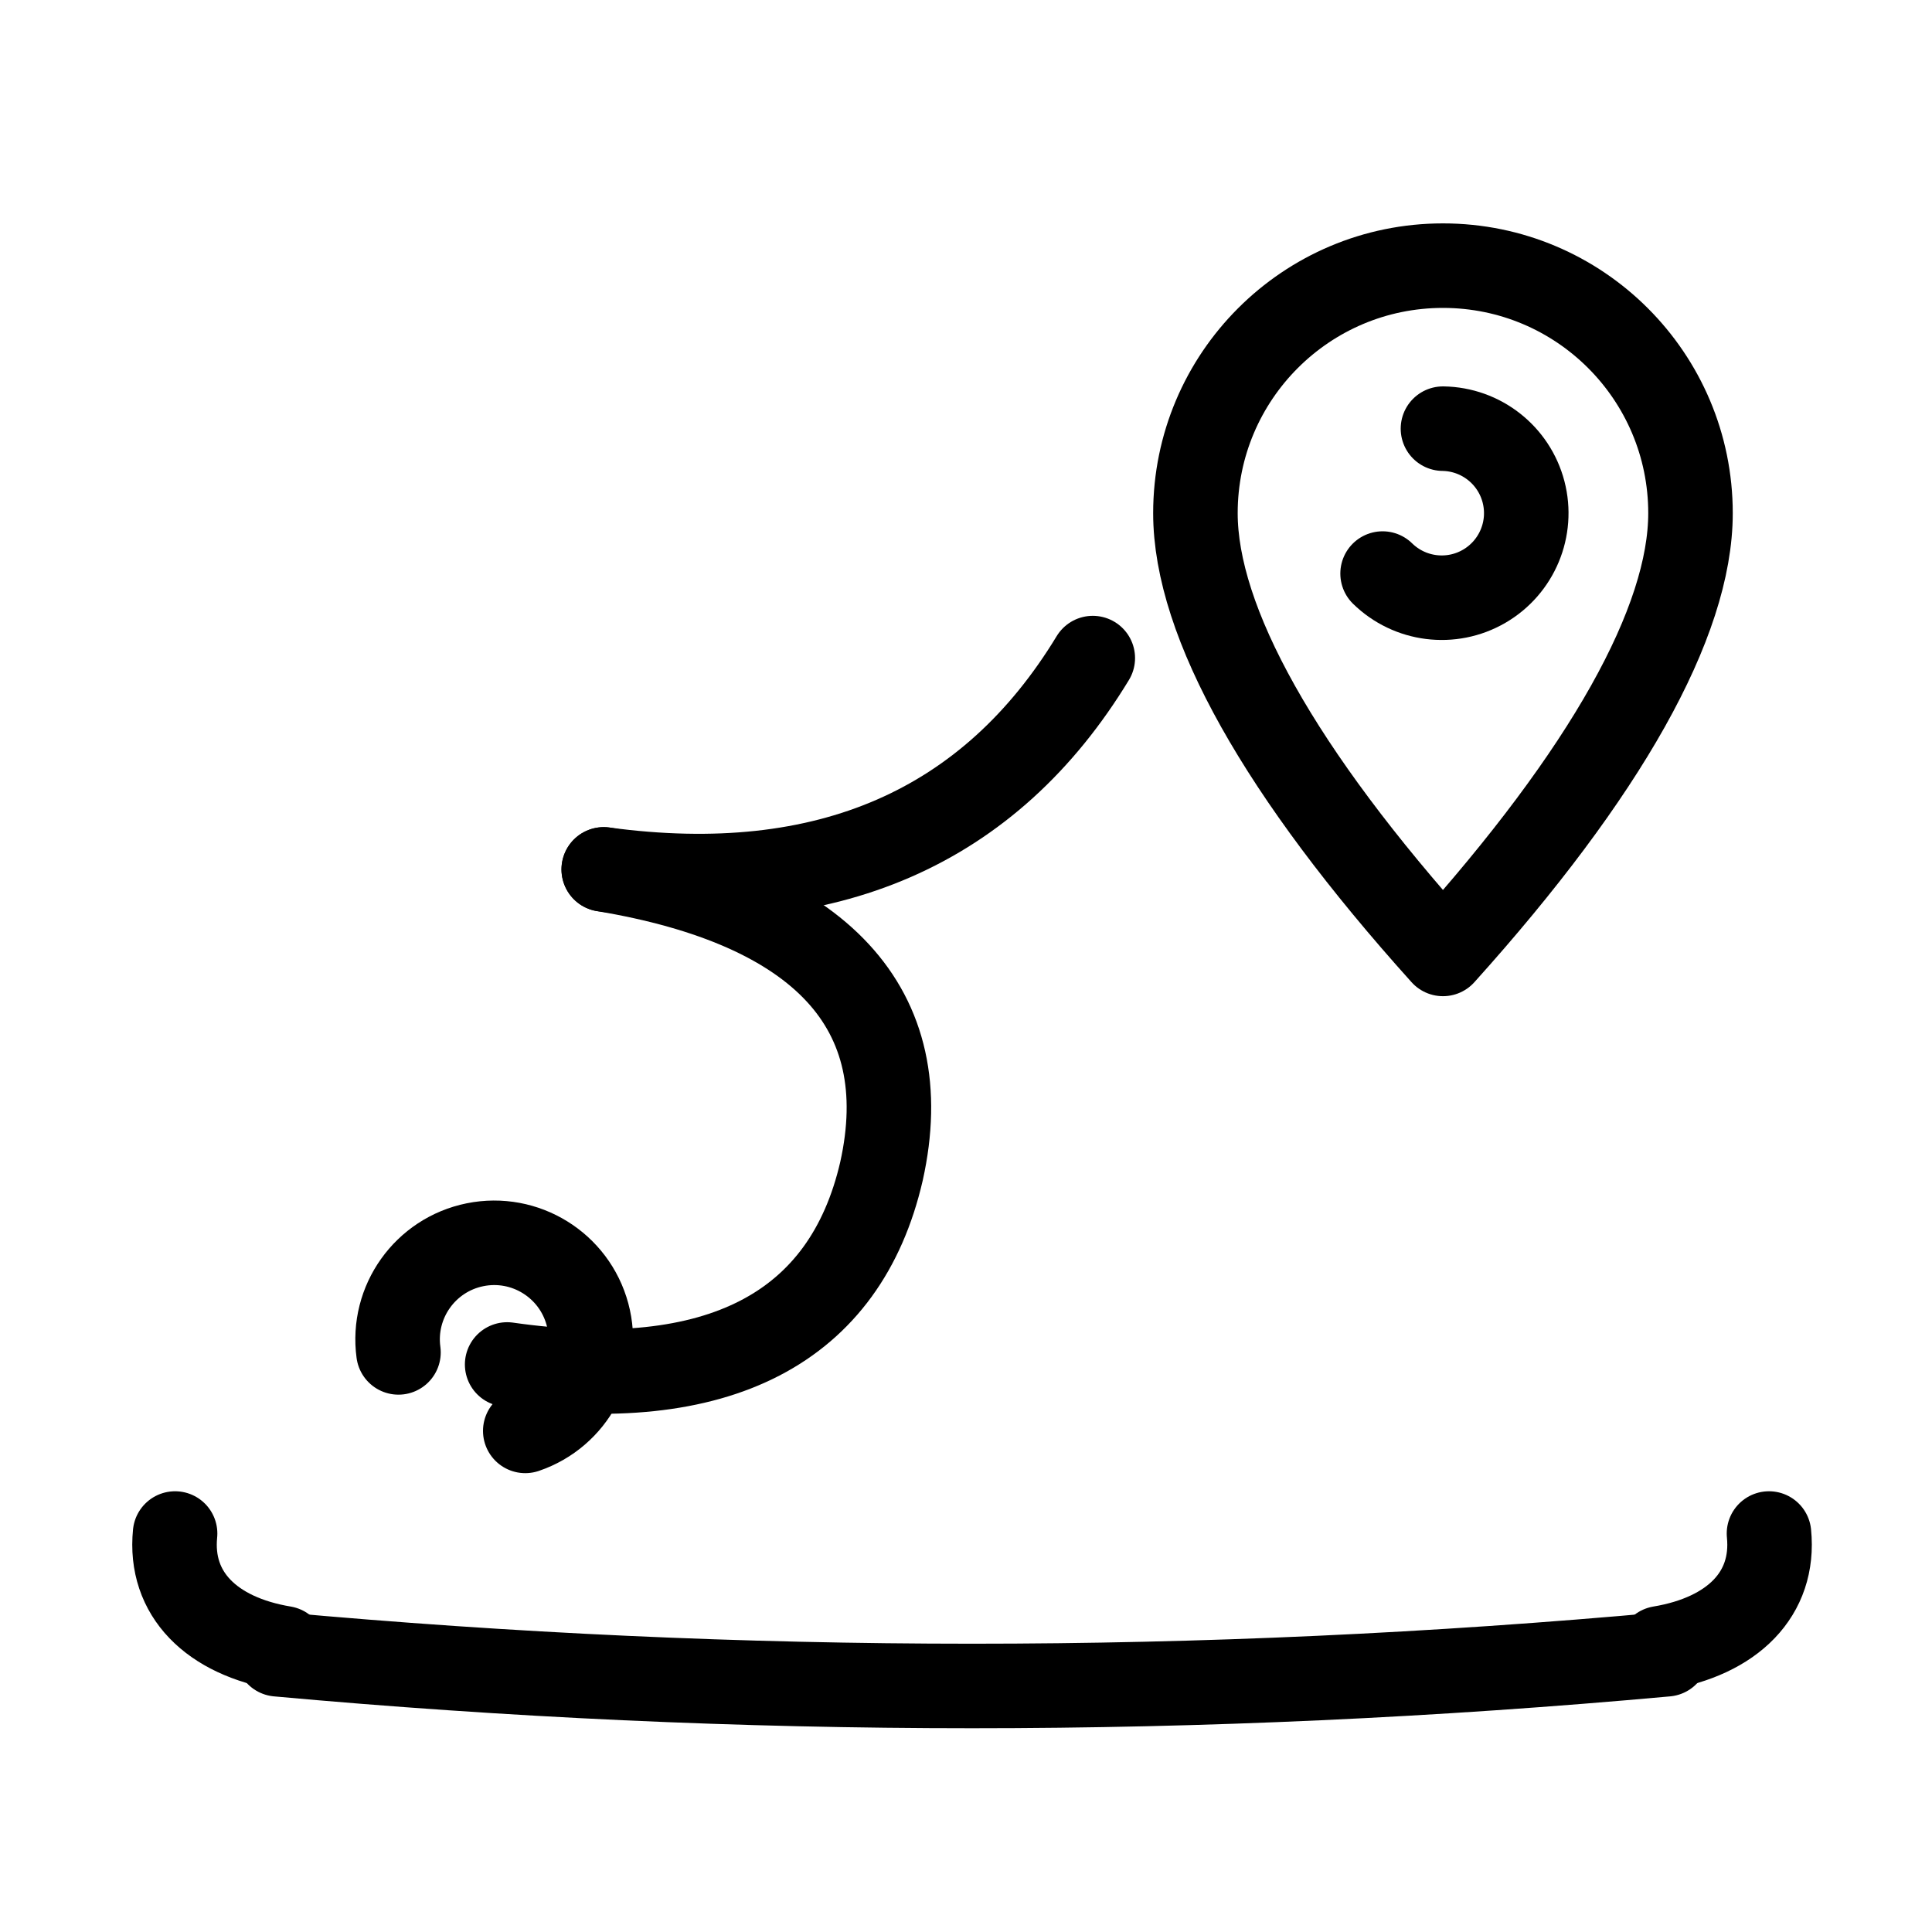
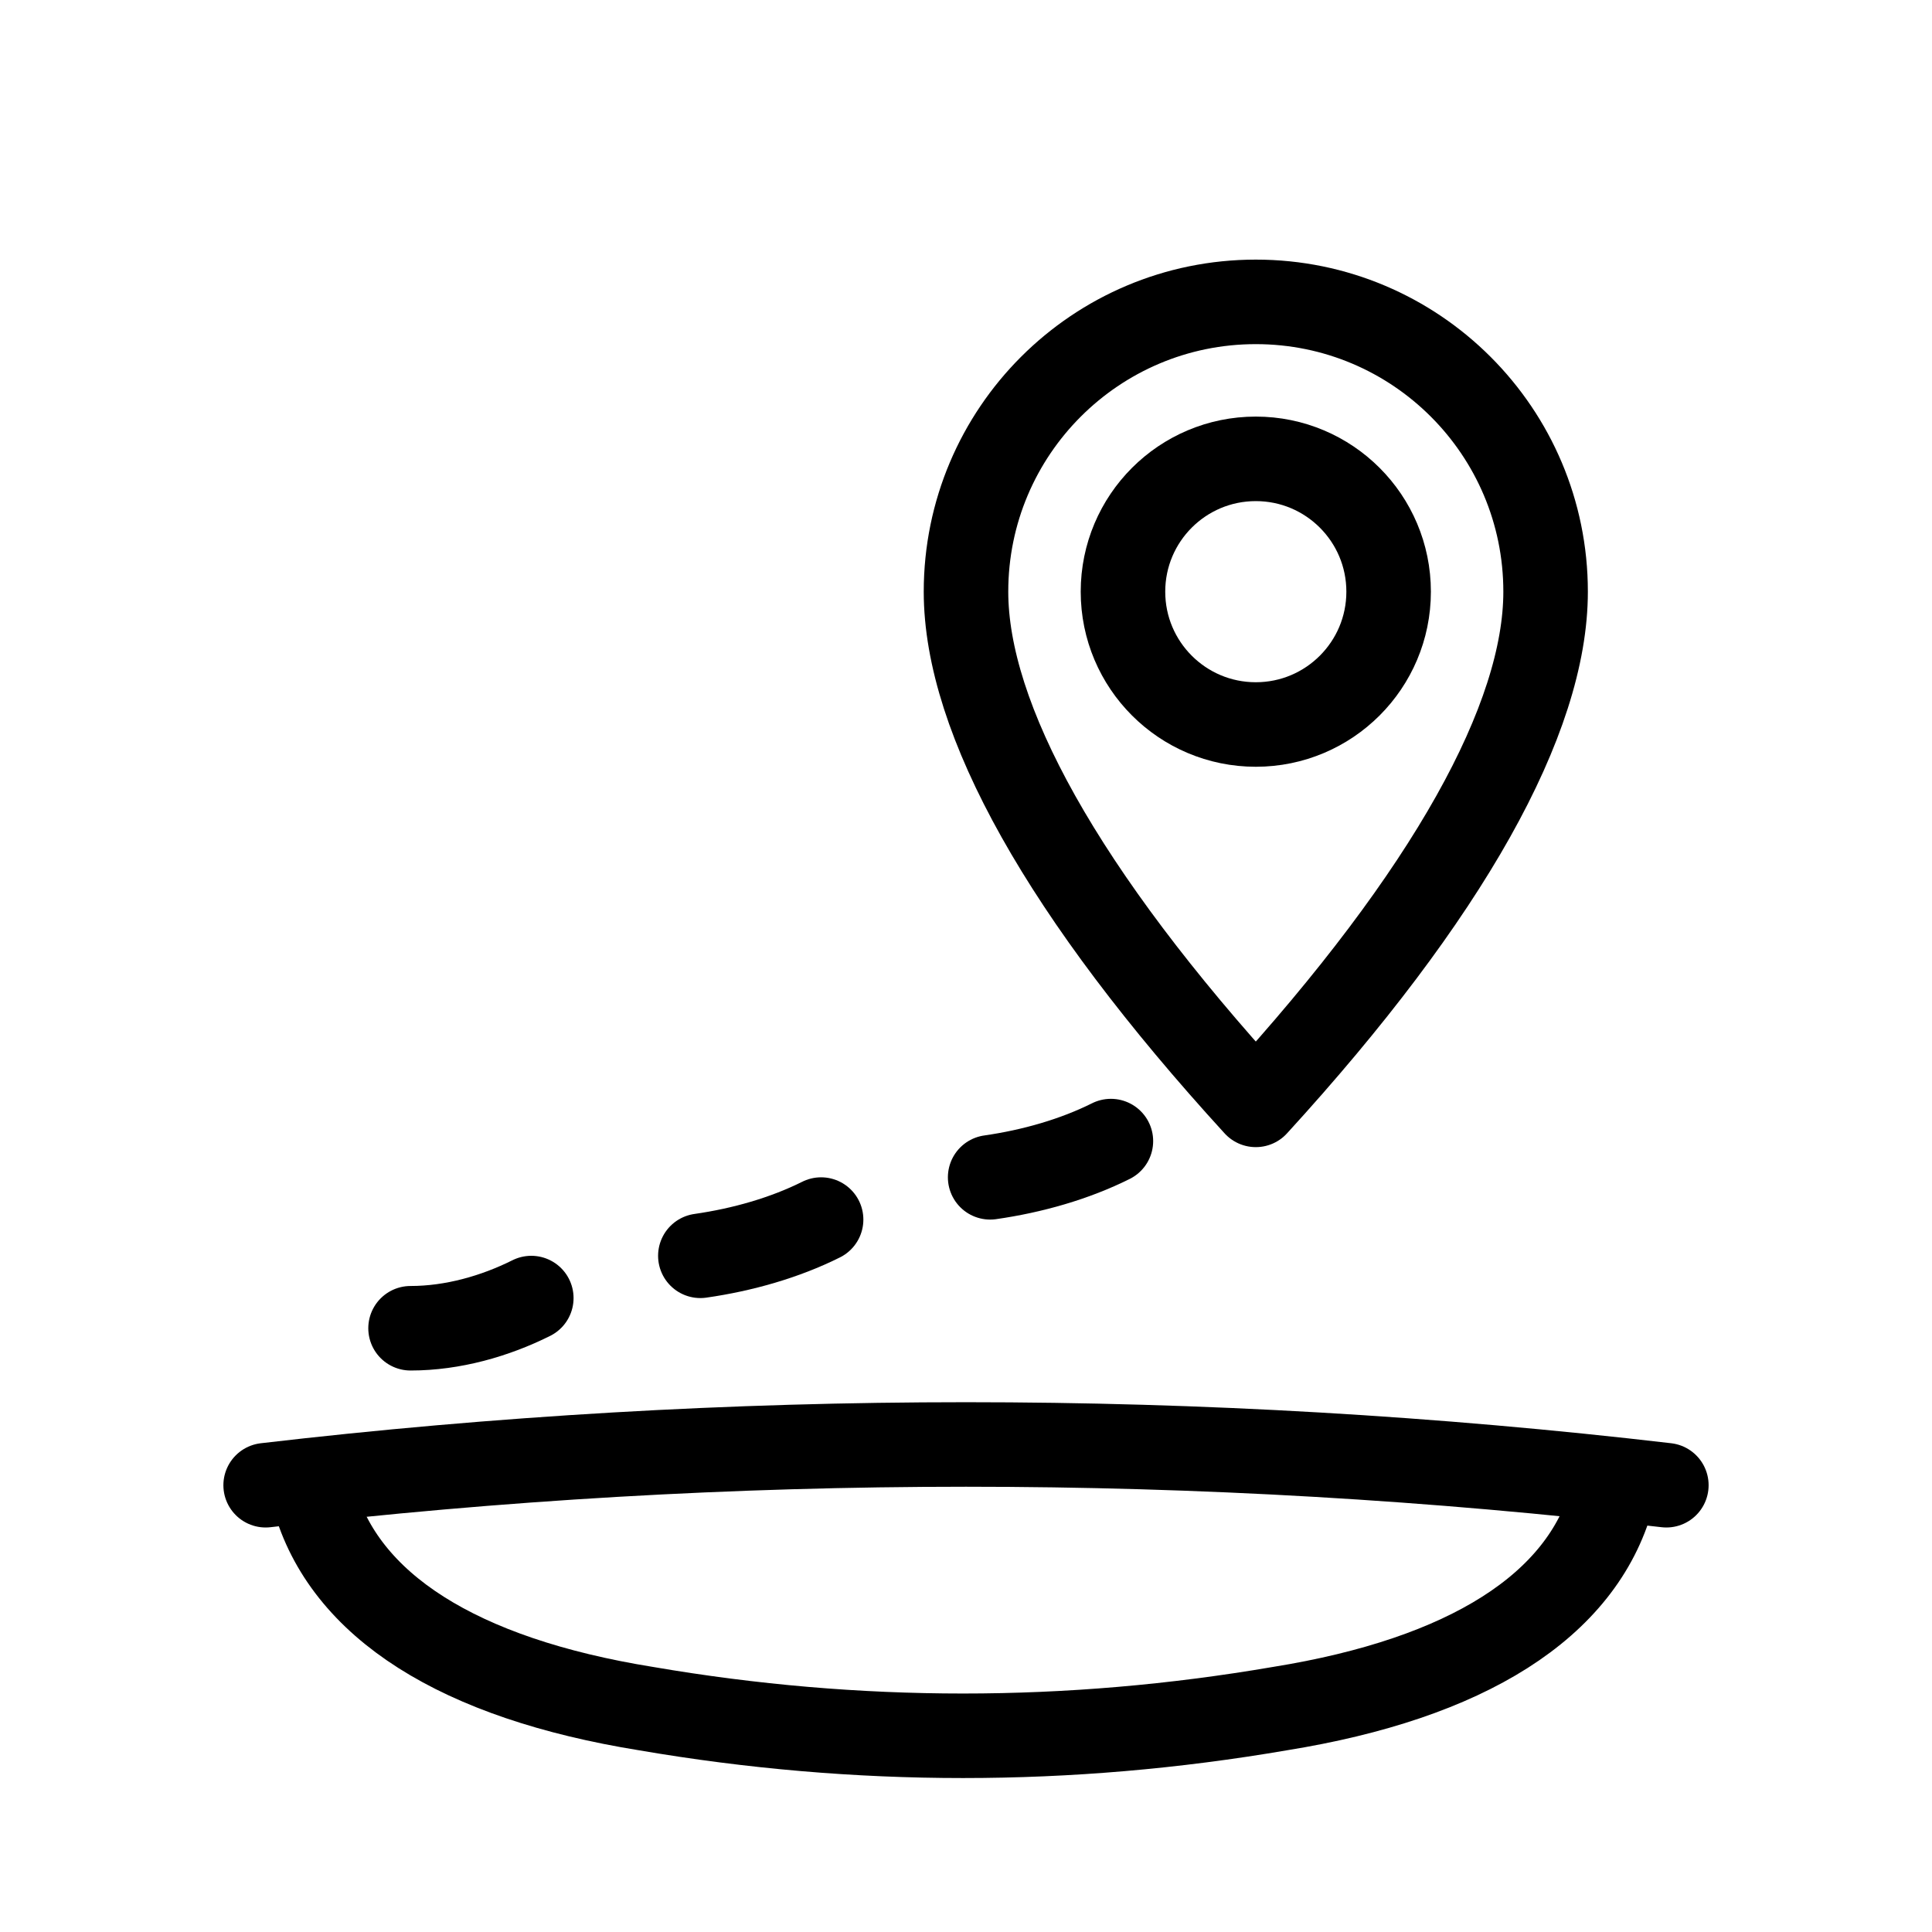
<svg viewBox="0 0 32 32" fill="none" stroke="currentColor" stroke-width="1.4" stroke-linecap="round" stroke-linejoin="round">
-   <path d="M8.4 22.6c3.5.5 5.6-.6 6.2-3.2.6-2.7-1-4.4-4.6-5" />
-   <path d="M10 14.4c3.7.5 6.4-.7 8.1-3.5" />
-   <path d="M6.6 22.4a1.6 1.6 0 1 1 2.1 1.3" />
-   <path d="M23.9 15.8c2.7-3 4.1-5.5 4.1-7.3a4.1 4.1 0 0 0-8.2 0c0 1.8 1.4 4.3 4.1 7.3Z" />
-   <path d="M23.9 7.1a1.4 1.4 0 1 1-1 2.4" />
-   <path d="M4.6 27.4c7.7.7 15.3.7 23 0" />
-   <path d="M4.7 27.3c-1.2-.2-1.9-.9-1.8-1.9" />
-   <path d="M27.5 27.3c1.2-.2 1.9-.9 1.8-1.9" />
+   <path d="M20.8 18.3c3.2-3.5 4.8-6.4 4.8-8.5a4.8 4.8 0 0 0-9.6 0c0 2.1 1.6 5 4.8 8.5Z" />
+   <path d="M6.8 22c.7 0 1.4-.2 2-.5" />
+   <path d="M11.6 20.8c.7-.1 1.4-.3 2-.6" />
+   <path d="M16.4 19.5c.7-.1 1.4-.3 2-.6" />
+   <path d="M4.4 24.6c7.7-.9 15.5-.9 23.2 0" />
+   <path d="M5.2 24.8c.5 1.8 2.4 3 5.5 3.5 3.5.6 7 .6 10.5 0 3.1-.5 5-1.7 5.5-3.5" />
+   <g data-detail="">
+     <path d="M18.6 9.8a2.2 2.2 0 1 1 4.4 0 2.2 2.2 0 1 1-4.4 0Z" />
+   </g>
</svg>
